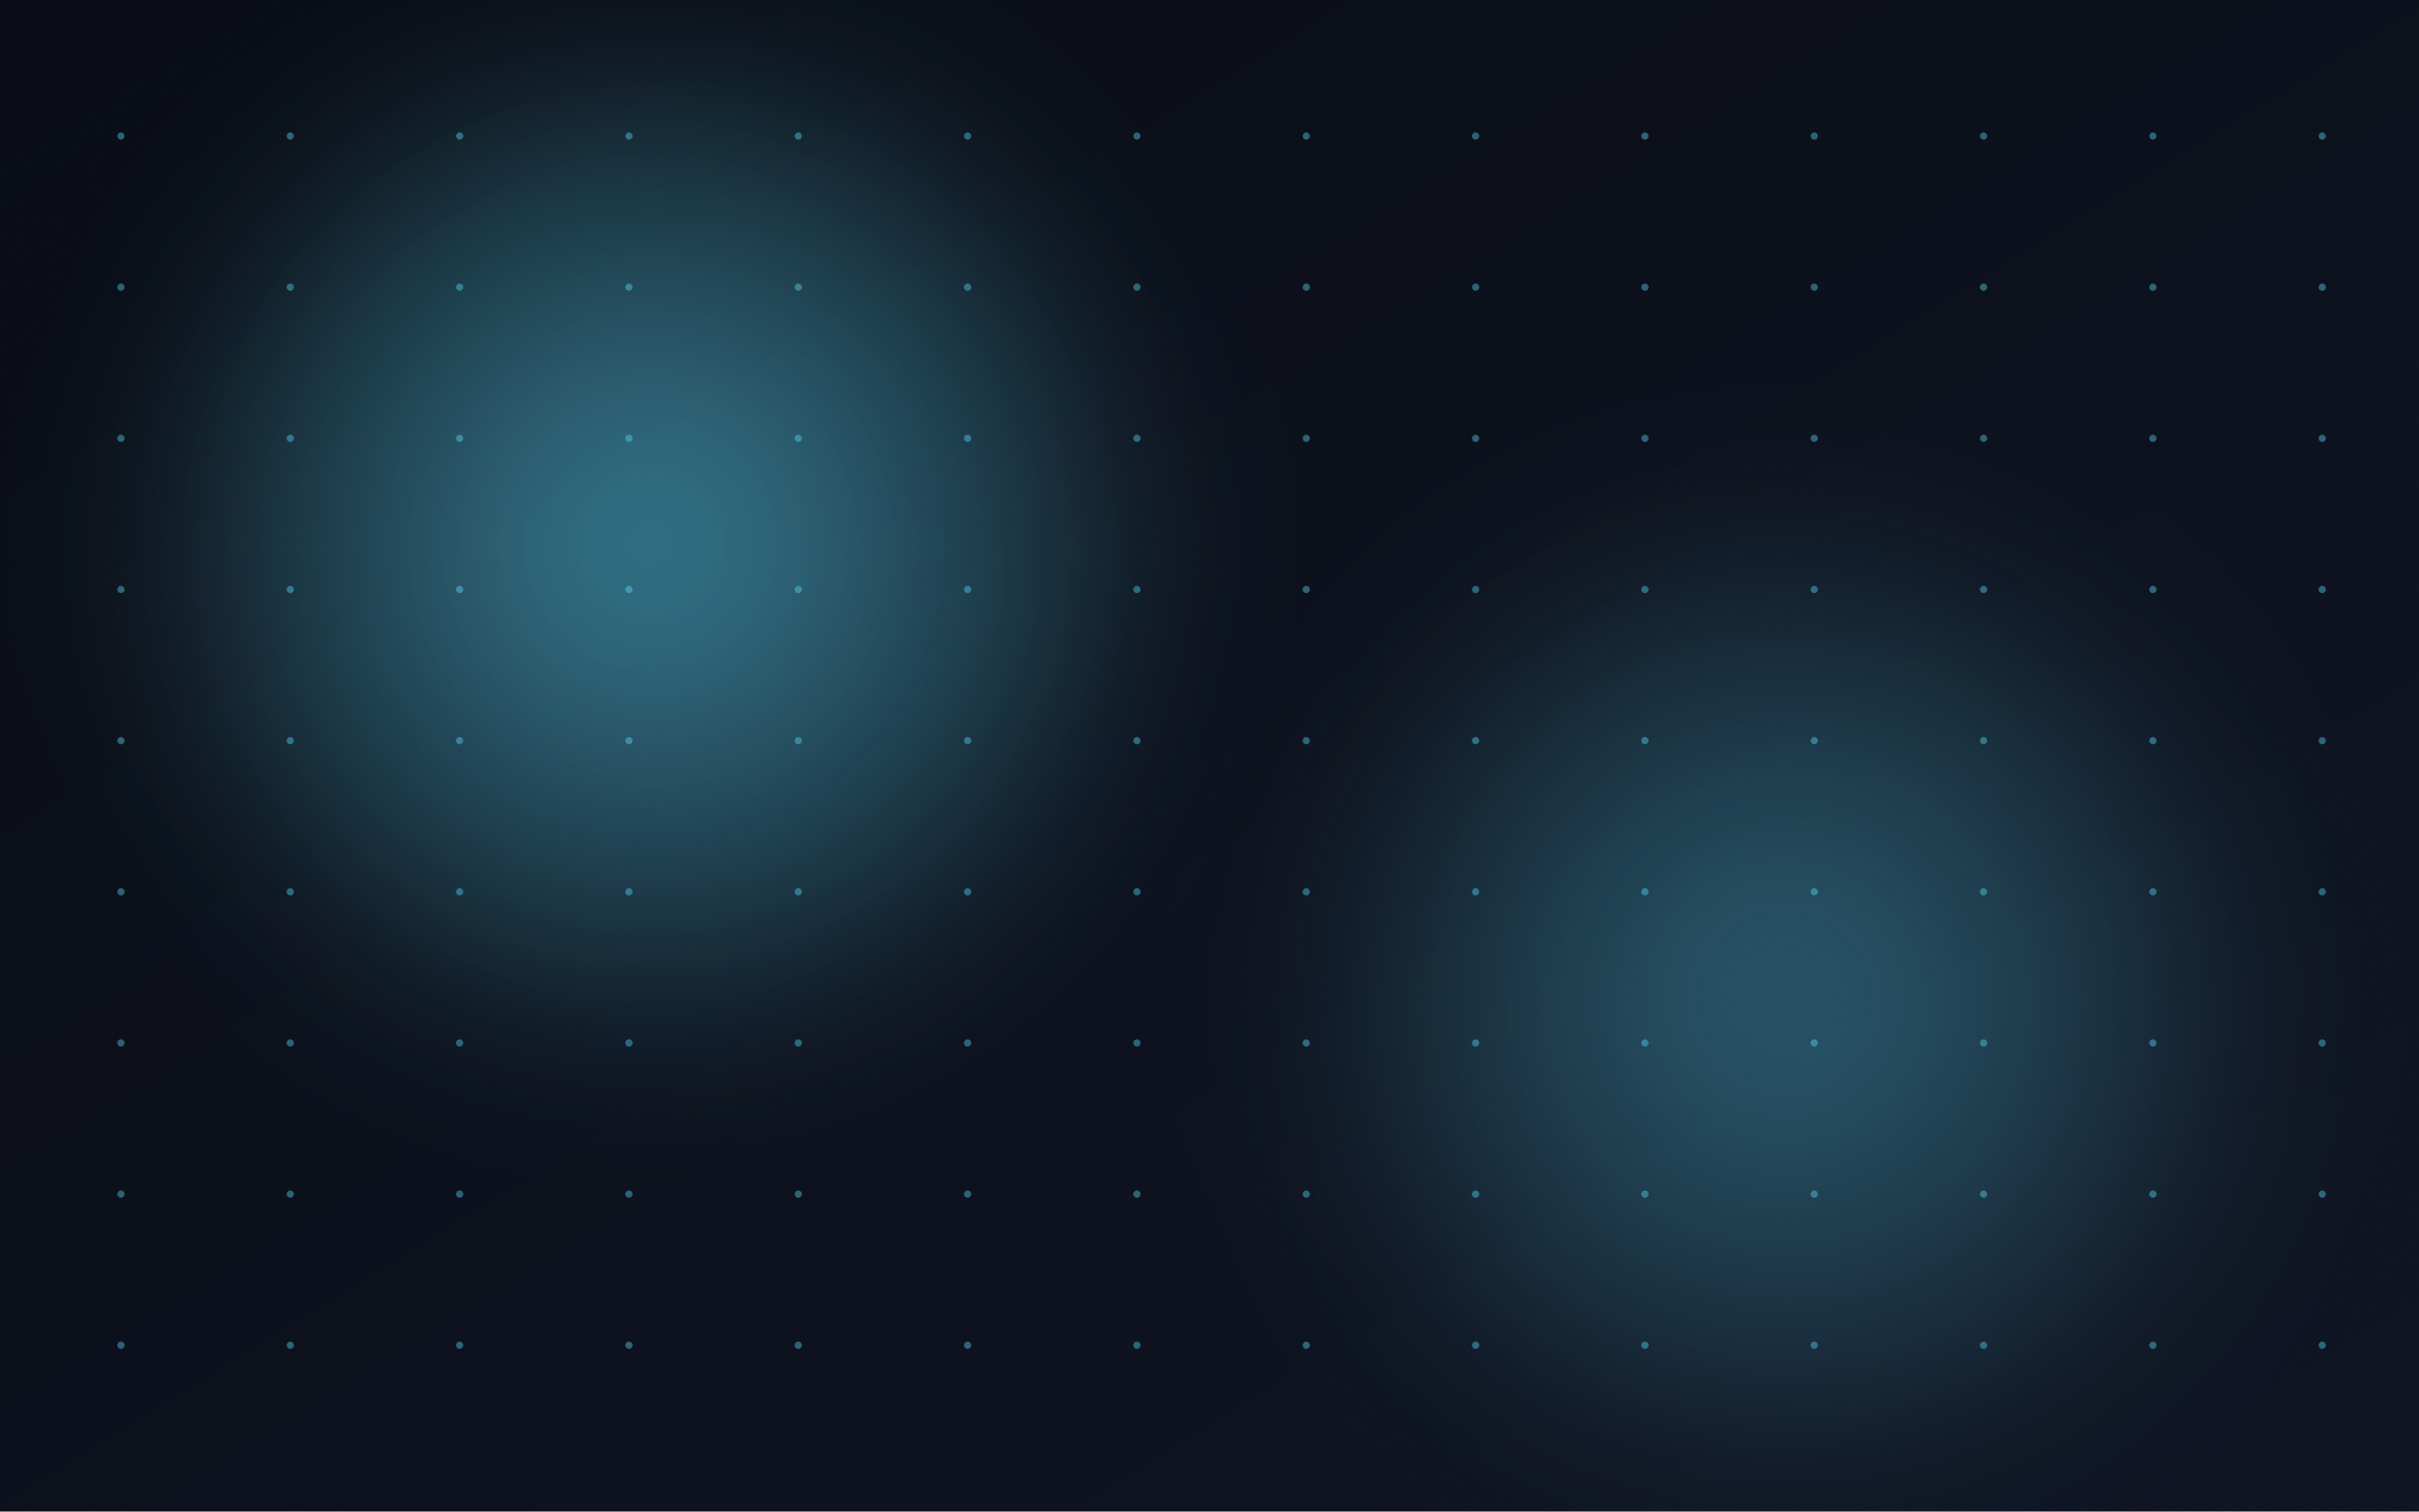
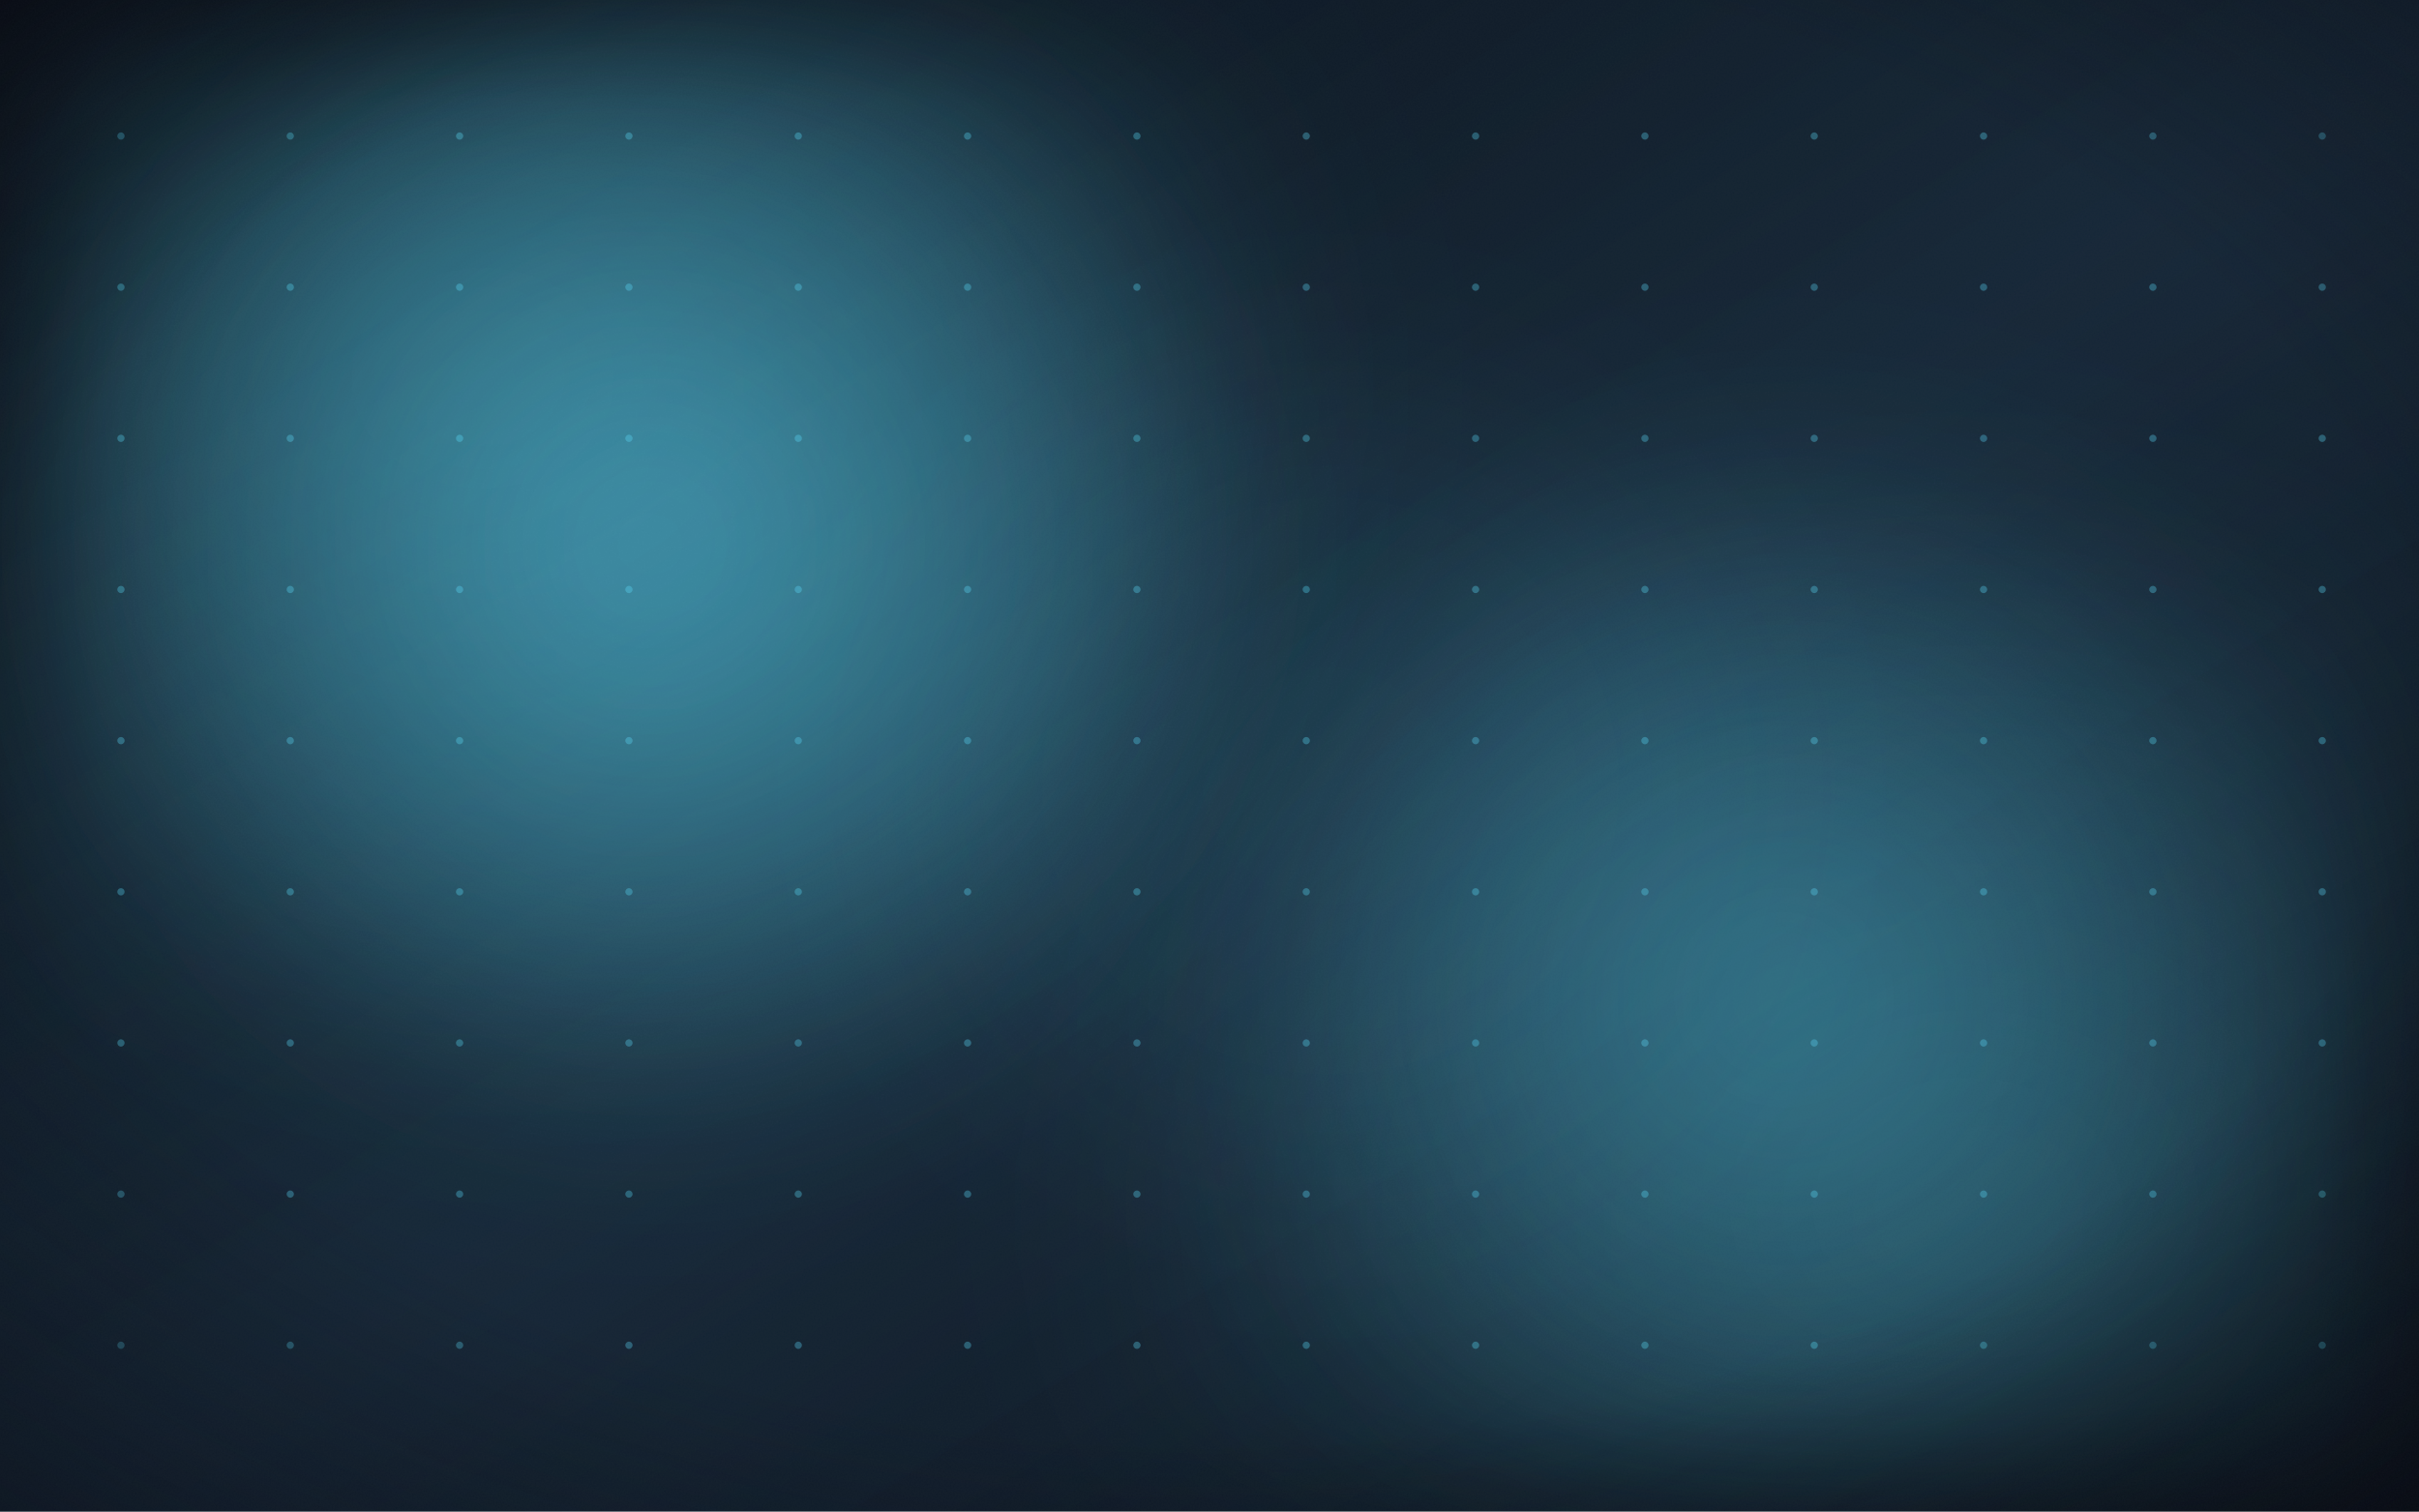
<svg xmlns="http://www.w3.org/2000/svg" viewBox="0 0 1600 1000" preserveAspectRatio="xMidYMid slice" role="img">
  <defs>
    <linearGradient id="b" x1="0" y1="0" x2="1" y2="1">
      <stop offset="0" stop-color="#070A12" />
-       <stop offset="1" stop-color="#0E1322" />
+       <stop offset=".55" stop-color="#0E1322" />
+       <stop offset="1" stop-color="#070A12" />
    </linearGradient>
    <radialGradient id="a" cx="50%" cy="50%" r="60%">
      <stop offset="0" stop-color="#5BE0FF" stop-opacity=".55" />
      <stop offset="1" stop-color="#5BE0FF" stop-opacity="0" />
    </radialGradient>
-     <filter id="s" x="-20%" y="-20%" width="140%" height="140%">
-       <feGaussianBlur stdDeviation="60" />
+     <linearGradient id="lk" x1="0" y1="0" x2="1" y2="1">
+       <stop offset="0" stop-color="#5BE0FF" stop-opacity="0" />
+       <stop offset=".5" stop-color="#5BE0FF" stop-opacity=".10" />
+       <stop offset="1" stop-color="#5BE0FF" stop-opacity="0" />
+     </linearGradient>
+     <radialGradient id="v" cx="50%" cy="46%" r="75%">
+       <stop offset="0" stop-color="#070A12" stop-opacity="0" />
+       <stop offset=".66" stop-color="#070A12" stop-opacity="0" />
+       <stop offset="1" stop-color="#070A12" stop-opacity=".62" />
+     </radialGradient>
+     <filter id="s" x="-30%" y="-30%" width="160%" height="160%">
+       <feGaussianBlur stdDeviation="70" />
+     </filter>
+     <filter id="gg" x="-20%" y="-20%" width="140%" height="140%">
+       <feGaussianBlur stdDeviation="26" />
    </filter>
    <filter id="g">
      <feTurbulence type="fractalNoise" baseFrequency=".9" numOctaves="2" result="n" />
-       <feColorMatrix in="n" type="matrix" values="0 0 0 0 1  0 0 0 0 1  0 0 0 0 1  0 0 0 .035 0" />
+       <feColorMatrix in="n" type="matrix" values="0 0 0 0 1  0 0 0 0 1  0 0 0 0 1  0 0 0 .04 0" />
    </filter>
  </defs>
  <rect width="1600" height="1000" fill="url(#b)" />
-   <g fill="none" stroke="#5BE0FF" stroke-opacity=".16">
-     <circle cx="80" cy="90" r="2.4" fill="#5BE0FF" fill-opacity=".4" stroke="none" />
-     <circle cx="192" cy="90" r="2.4" fill="#5BE0FF" fill-opacity=".4" stroke="none" />
-     <circle cx="304" cy="90" r="2.4" fill="#5BE0FF" fill-opacity=".4" stroke="none" />
-     <circle cx="416" cy="90" r="2.4" fill="#5BE0FF" fill-opacity=".4" stroke="none" />
-     <circle cx="528" cy="90" r="2.4" fill="#5BE0FF" fill-opacity=".4" stroke="none" />
-     <circle cx="640" cy="90" r="2.4" fill="#5BE0FF" fill-opacity=".4" stroke="none" />
-     <circle cx="752" cy="90" r="2.4" fill="#5BE0FF" fill-opacity=".4" stroke="none" />
-     <circle cx="864" cy="90" r="2.4" fill="#5BE0FF" fill-opacity=".4" stroke="none" />
-     <circle cx="976" cy="90" r="2.4" fill="#5BE0FF" fill-opacity=".4" stroke="none" />
-     <circle cx="1088" cy="90" r="2.4" fill="#5BE0FF" fill-opacity=".4" stroke="none" />
-     <circle cx="1200" cy="90" r="2.4" fill="#5BE0FF" fill-opacity=".4" stroke="none" />
-     <circle cx="1312" cy="90" r="2.4" fill="#5BE0FF" fill-opacity=".4" stroke="none" />
-     <circle cx="1424" cy="90" r="2.4" fill="#5BE0FF" fill-opacity=".4" stroke="none" />
-     <circle cx="1536" cy="90" r="2.4" fill="#5BE0FF" fill-opacity=".4" stroke="none" />
-     <circle cx="80" cy="190" r="2.4" fill="#5BE0FF" fill-opacity=".4" stroke="none" />
-     <circle cx="192" cy="190" r="2.4" fill="#5BE0FF" fill-opacity=".4" stroke="none" />
-     <circle cx="304" cy="190" r="2.4" fill="#5BE0FF" fill-opacity=".4" stroke="none" />
-     <circle cx="416" cy="190" r="2.4" fill="#5BE0FF" fill-opacity=".4" stroke="none" />
-     <circle cx="528" cy="190" r="2.4" fill="#5BE0FF" fill-opacity=".4" stroke="none" />
-     <circle cx="640" cy="190" r="2.4" fill="#5BE0FF" fill-opacity=".4" stroke="none" />
-     <circle cx="752" cy="190" r="2.4" fill="#5BE0FF" fill-opacity=".4" stroke="none" />
-     <circle cx="864" cy="190" r="2.4" fill="#5BE0FF" fill-opacity=".4" stroke="none" />
-     <circle cx="976" cy="190" r="2.4" fill="#5BE0FF" fill-opacity=".4" stroke="none" />
-     <circle cx="1088" cy="190" r="2.4" fill="#5BE0FF" fill-opacity=".4" stroke="none" />
-     <circle cx="1200" cy="190" r="2.4" fill="#5BE0FF" fill-opacity=".4" stroke="none" />
-     <circle cx="1312" cy="190" r="2.4" fill="#5BE0FF" fill-opacity=".4" stroke="none" />
-     <circle cx="1424" cy="190" r="2.4" fill="#5BE0FF" fill-opacity=".4" stroke="none" />
-     <circle cx="1536" cy="190" r="2.4" fill="#5BE0FF" fill-opacity=".4" stroke="none" />
-     <circle cx="80" cy="290" r="2.4" fill="#5BE0FF" fill-opacity=".4" stroke="none" />
-     <circle cx="192" cy="290" r="2.4" fill="#5BE0FF" fill-opacity=".4" stroke="none" />
-     <circle cx="304" cy="290" r="2.4" fill="#5BE0FF" fill-opacity=".4" stroke="none" />
-     <circle cx="416" cy="290" r="2.4" fill="#5BE0FF" fill-opacity=".4" stroke="none" />
-     <circle cx="528" cy="290" r="2.4" fill="#5BE0FF" fill-opacity=".4" stroke="none" />
-     <circle cx="640" cy="290" r="2.4" fill="#5BE0FF" fill-opacity=".4" stroke="none" />
-     <circle cx="752" cy="290" r="2.4" fill="#5BE0FF" fill-opacity=".4" stroke="none" />
-     <circle cx="864" cy="290" r="2.4" fill="#5BE0FF" fill-opacity=".4" stroke="none" />
-     <circle cx="976" cy="290" r="2.4" fill="#5BE0FF" fill-opacity=".4" stroke="none" />
-     <circle cx="1088" cy="290" r="2.4" fill="#5BE0FF" fill-opacity=".4" stroke="none" />
-     <circle cx="1200" cy="290" r="2.4" fill="#5BE0FF" fill-opacity=".4" stroke="none" />
-     <circle cx="1312" cy="290" r="2.4" fill="#5BE0FF" fill-opacity=".4" stroke="none" />
-     <circle cx="1424" cy="290" r="2.4" fill="#5BE0FF" fill-opacity=".4" stroke="none" />
-     <circle cx="1536" cy="290" r="2.4" fill="#5BE0FF" fill-opacity=".4" stroke="none" />
-     <circle cx="80" cy="390" r="2.4" fill="#5BE0FF" fill-opacity=".4" stroke="none" />
-     <circle cx="192" cy="390" r="2.4" fill="#5BE0FF" fill-opacity=".4" stroke="none" />
-     <circle cx="304" cy="390" r="2.4" fill="#5BE0FF" fill-opacity=".4" stroke="none" />
-     <circle cx="416" cy="390" r="2.4" fill="#5BE0FF" fill-opacity=".4" stroke="none" />
-     <circle cx="528" cy="390" r="2.4" fill="#5BE0FF" fill-opacity=".4" stroke="none" />
-     <circle cx="640" cy="390" r="2.4" fill="#5BE0FF" fill-opacity=".4" stroke="none" />
-     <circle cx="752" cy="390" r="2.4" fill="#5BE0FF" fill-opacity=".4" stroke="none" />
-     <circle cx="864" cy="390" r="2.4" fill="#5BE0FF" fill-opacity=".4" stroke="none" />
-     <circle cx="976" cy="390" r="2.4" fill="#5BE0FF" fill-opacity=".4" stroke="none" />
-     <circle cx="1088" cy="390" r="2.4" fill="#5BE0FF" fill-opacity=".4" stroke="none" />
-     <circle cx="1200" cy="390" r="2.4" fill="#5BE0FF" fill-opacity=".4" stroke="none" />
-     <circle cx="1312" cy="390" r="2.4" fill="#5BE0FF" fill-opacity=".4" stroke="none" />
-     <circle cx="1424" cy="390" r="2.4" fill="#5BE0FF" fill-opacity=".4" stroke="none" />
-     <circle cx="1536" cy="390" r="2.4" fill="#5BE0FF" fill-opacity=".4" stroke="none" />
-     <circle cx="80" cy="490" r="2.4" fill="#5BE0FF" fill-opacity=".4" stroke="none" />
-     <circle cx="192" cy="490" r="2.4" fill="#5BE0FF" fill-opacity=".4" stroke="none" />
-     <circle cx="304" cy="490" r="2.4" fill="#5BE0FF" fill-opacity=".4" stroke="none" />
-     <circle cx="416" cy="490" r="2.4" fill="#5BE0FF" fill-opacity=".4" stroke="none" />
-     <circle cx="528" cy="490" r="2.4" fill="#5BE0FF" fill-opacity=".4" stroke="none" />
-     <circle cx="640" cy="490" r="2.4" fill="#5BE0FF" fill-opacity=".4" stroke="none" />
-     <circle cx="752" cy="490" r="2.4" fill="#5BE0FF" fill-opacity=".4" stroke="none" />
-     <circle cx="864" cy="490" r="2.4" fill="#5BE0FF" fill-opacity=".4" stroke="none" />
-     <circle cx="976" cy="490" r="2.4" fill="#5BE0FF" fill-opacity=".4" stroke="none" />
-     <circle cx="1088" cy="490" r="2.4" fill="#5BE0FF" fill-opacity=".4" stroke="none" />
-     <circle cx="1200" cy="490" r="2.4" fill="#5BE0FF" fill-opacity=".4" stroke="none" />
-     <circle cx="1312" cy="490" r="2.4" fill="#5BE0FF" fill-opacity=".4" stroke="none" />
-     <circle cx="1424" cy="490" r="2.4" fill="#5BE0FF" fill-opacity=".4" stroke="none" />
-     <circle cx="1536" cy="490" r="2.4" fill="#5BE0FF" fill-opacity=".4" stroke="none" />
-     <circle cx="80" cy="590" r="2.4" fill="#5BE0FF" fill-opacity=".4" stroke="none" />
-     <circle cx="192" cy="590" r="2.4" fill="#5BE0FF" fill-opacity=".4" stroke="none" />
-     <circle cx="304" cy="590" r="2.4" fill="#5BE0FF" fill-opacity=".4" stroke="none" />
-     <circle cx="416" cy="590" r="2.4" fill="#5BE0FF" fill-opacity=".4" stroke="none" />
-     <circle cx="528" cy="590" r="2.4" fill="#5BE0FF" fill-opacity=".4" stroke="none" />
-     <circle cx="640" cy="590" r="2.4" fill="#5BE0FF" fill-opacity=".4" stroke="none" />
-     <circle cx="752" cy="590" r="2.4" fill="#5BE0FF" fill-opacity=".4" stroke="none" />
-     <circle cx="864" cy="590" r="2.4" fill="#5BE0FF" fill-opacity=".4" stroke="none" />
-     <circle cx="976" cy="590" r="2.4" fill="#5BE0FF" fill-opacity=".4" stroke="none" />
-     <circle cx="1088" cy="590" r="2.4" fill="#5BE0FF" fill-opacity=".4" stroke="none" />
-     <circle cx="1200" cy="590" r="2.4" fill="#5BE0FF" fill-opacity=".4" stroke="none" />
-     <circle cx="1312" cy="590" r="2.4" fill="#5BE0FF" fill-opacity=".4" stroke="none" />
-     <circle cx="1424" cy="590" r="2.4" fill="#5BE0FF" fill-opacity=".4" stroke="none" />
-     <circle cx="1536" cy="590" r="2.4" fill="#5BE0FF" fill-opacity=".4" stroke="none" />
-     <circle cx="80" cy="690" r="2.4" fill="#5BE0FF" fill-opacity=".4" stroke="none" />
-     <circle cx="192" cy="690" r="2.4" fill="#5BE0FF" fill-opacity=".4" stroke="none" />
-     <circle cx="304" cy="690" r="2.4" fill="#5BE0FF" fill-opacity=".4" stroke="none" />
-     <circle cx="416" cy="690" r="2.4" fill="#5BE0FF" fill-opacity=".4" stroke="none" />
-     <circle cx="528" cy="690" r="2.4" fill="#5BE0FF" fill-opacity=".4" stroke="none" />
-     <circle cx="640" cy="690" r="2.4" fill="#5BE0FF" fill-opacity=".4" stroke="none" />
-     <circle cx="752" cy="690" r="2.4" fill="#5BE0FF" fill-opacity=".4" stroke="none" />
-     <circle cx="864" cy="690" r="2.4" fill="#5BE0FF" fill-opacity=".4" stroke="none" />
-     <circle cx="976" cy="690" r="2.4" fill="#5BE0FF" fill-opacity=".4" stroke="none" />
-     <circle cx="1088" cy="690" r="2.4" fill="#5BE0FF" fill-opacity=".4" stroke="none" />
-     <circle cx="1200" cy="690" r="2.4" fill="#5BE0FF" fill-opacity=".4" stroke="none" />
-     <circle cx="1312" cy="690" r="2.4" fill="#5BE0FF" fill-opacity=".4" stroke="none" />
-     <circle cx="1424" cy="690" r="2.4" fill="#5BE0FF" fill-opacity=".4" stroke="none" />
-     <circle cx="1536" cy="690" r="2.4" fill="#5BE0FF" fill-opacity=".4" stroke="none" />
-     <circle cx="80" cy="790" r="2.4" fill="#5BE0FF" fill-opacity=".4" stroke="none" />
-     <circle cx="192" cy="790" r="2.4" fill="#5BE0FF" fill-opacity=".4" stroke="none" />
-     <circle cx="304" cy="790" r="2.4" fill="#5BE0FF" fill-opacity=".4" stroke="none" />
-     <circle cx="416" cy="790" r="2.4" fill="#5BE0FF" fill-opacity=".4" stroke="none" />
-     <circle cx="528" cy="790" r="2.4" fill="#5BE0FF" fill-opacity=".4" stroke="none" />
-     <circle cx="640" cy="790" r="2.4" fill="#5BE0FF" fill-opacity=".4" stroke="none" />
-     <circle cx="752" cy="790" r="2.4" fill="#5BE0FF" fill-opacity=".4" stroke="none" />
-     <circle cx="864" cy="790" r="2.4" fill="#5BE0FF" fill-opacity=".4" stroke="none" />
-     <circle cx="976" cy="790" r="2.4" fill="#5BE0FF" fill-opacity=".4" stroke="none" />
-     <circle cx="1088" cy="790" r="2.4" fill="#5BE0FF" fill-opacity=".4" stroke="none" />
-     <circle cx="1200" cy="790" r="2.4" fill="#5BE0FF" fill-opacity=".4" stroke="none" />
-     <circle cx="1312" cy="790" r="2.4" fill="#5BE0FF" fill-opacity=".4" stroke="none" />
-     <circle cx="1424" cy="790" r="2.4" fill="#5BE0FF" fill-opacity=".4" stroke="none" />
-     <circle cx="1536" cy="790" r="2.4" fill="#5BE0FF" fill-opacity=".4" stroke="none" />
-     <circle cx="80" cy="890" r="2.4" fill="#5BE0FF" fill-opacity=".4" stroke="none" />
-     <circle cx="192" cy="890" r="2.4" fill="#5BE0FF" fill-opacity=".4" stroke="none" />
-     <circle cx="304" cy="890" r="2.4" fill="#5BE0FF" fill-opacity=".4" stroke="none" />
-     <circle cx="416" cy="890" r="2.4" fill="#5BE0FF" fill-opacity=".4" stroke="none" />
-     <circle cx="528" cy="890" r="2.4" fill="#5BE0FF" fill-opacity=".4" stroke="none" />
-     <circle cx="640" cy="890" r="2.4" fill="#5BE0FF" fill-opacity=".4" stroke="none" />
-     <circle cx="752" cy="890" r="2.4" fill="#5BE0FF" fill-opacity=".4" stroke="none" />
-     <circle cx="864" cy="890" r="2.4" fill="#5BE0FF" fill-opacity=".4" stroke="none" />
-     <circle cx="976" cy="890" r="2.4" fill="#5BE0FF" fill-opacity=".4" stroke="none" />
-     <circle cx="1088" cy="890" r="2.4" fill="#5BE0FF" fill-opacity=".4" stroke="none" />
-     <circle cx="1200" cy="890" r="2.4" fill="#5BE0FF" fill-opacity=".4" stroke="none" />
-     <circle cx="1312" cy="890" r="2.4" fill="#5BE0FF" fill-opacity=".4" stroke="none" />
-     <circle cx="1424" cy="890" r="2.4" fill="#5BE0FF" fill-opacity=".4" stroke="none" />
-     <circle cx="1536" cy="890" r="2.4" fill="#5BE0FF" fill-opacity=".4" stroke="none" />
+   <ellipse cx="320" cy="250" rx="520" ry="420" fill="url(#a)" filter="url(#s)" opacity=".5" />
+   <ellipse cx="1300" cy="800" rx="560" ry="460" fill="url(#a)" filter="url(#s)" opacity=".36" />
+   <g fill="none">
+     <circle cx="80" cy="90" r="2.4" fill="#5BE0FF" fill-opacity=".32" />
+     <circle cx="192" cy="90" r="2.4" fill="#5BE0FF" fill-opacity=".32" />
+     <circle cx="304" cy="90" r="2.4" fill="#5BE0FF" fill-opacity=".32" />
+     <circle cx="416" cy="90" r="2.4" fill="#5BE0FF" fill-opacity=".32" />
+     <circle cx="528" cy="90" r="2.4" fill="#5BE0FF" fill-opacity=".32" />
+     <circle cx="640" cy="90" r="2.4" fill="#5BE0FF" fill-opacity=".32" />
+     <circle cx="752" cy="90" r="2.4" fill="#5BE0FF" fill-opacity=".32" />
+     <circle cx="864" cy="90" r="2.4" fill="#5BE0FF" fill-opacity=".32" />
+     <circle cx="976" cy="90" r="2.4" fill="#5BE0FF" fill-opacity=".32" />
+     <circle cx="1088" cy="90" r="2.4" fill="#5BE0FF" fill-opacity=".32" />
+     <circle cx="1200" cy="90" r="2.4" fill="#5BE0FF" fill-opacity=".32" />
+     <circle cx="1312" cy="90" r="2.4" fill="#5BE0FF" fill-opacity=".32" />
+     <circle cx="1424" cy="90" r="2.4" fill="#5BE0FF" fill-opacity=".32" />
+     <circle cx="1536" cy="90" r="2.4" fill="#5BE0FF" fill-opacity=".32" />
+     <circle cx="80" cy="190" r="2.4" fill="#5BE0FF" fill-opacity=".32" />
+     <circle cx="192" cy="190" r="2.4" fill="#5BE0FF" fill-opacity=".32" />
+     <circle cx="304" cy="190" r="2.4" fill="#5BE0FF" fill-opacity=".32" />
+     <circle cx="416" cy="190" r="2.4" fill="#5BE0FF" fill-opacity=".32" />
+     <circle cx="528" cy="190" r="2.4" fill="#5BE0FF" fill-opacity=".32" />
+     <circle cx="640" cy="190" r="2.4" fill="#5BE0FF" fill-opacity=".32" />
+     <circle cx="752" cy="190" r="2.4" fill="#5BE0FF" fill-opacity=".32" />
+     <circle cx="864" cy="190" r="2.4" fill="#5BE0FF" fill-opacity=".32" />
+     <circle cx="976" cy="190" r="2.4" fill="#5BE0FF" fill-opacity=".32" />
+     <circle cx="1088" cy="190" r="2.4" fill="#5BE0FF" fill-opacity=".32" />
+     <circle cx="1200" cy="190" r="2.4" fill="#5BE0FF" fill-opacity=".32" />
+     <circle cx="1312" cy="190" r="2.4" fill="#5BE0FF" fill-opacity=".32" />
+     <circle cx="1424" cy="190" r="2.4" fill="#5BE0FF" fill-opacity=".32" />
+     <circle cx="1536" cy="190" r="2.4" fill="#5BE0FF" fill-opacity=".32" />
+     <circle cx="80" cy="290" r="2.4" fill="#5BE0FF" fill-opacity=".32" />
+     <circle cx="192" cy="290" r="2.4" fill="#5BE0FF" fill-opacity=".32" />
+     <circle cx="304" cy="290" r="2.4" fill="#5BE0FF" fill-opacity=".32" />
+     <circle cx="416" cy="290" r="2.4" fill="#5BE0FF" fill-opacity=".32" />
+     <circle cx="528" cy="290" r="2.4" fill="#5BE0FF" fill-opacity=".32" />
+     <circle cx="640" cy="290" r="2.4" fill="#5BE0FF" fill-opacity=".32" />
+     <circle cx="752" cy="290" r="2.4" fill="#5BE0FF" fill-opacity=".32" />
+     <circle cx="864" cy="290" r="2.4" fill="#5BE0FF" fill-opacity=".32" />
+     <circle cx="976" cy="290" r="2.4" fill="#5BE0FF" fill-opacity=".32" />
+     <circle cx="1088" cy="290" r="2.4" fill="#5BE0FF" fill-opacity=".32" />
+     <circle cx="1200" cy="290" r="2.4" fill="#5BE0FF" fill-opacity=".32" />
+     <circle cx="1312" cy="290" r="2.4" fill="#5BE0FF" fill-opacity=".32" />
+     <circle cx="1424" cy="290" r="2.4" fill="#5BE0FF" fill-opacity=".32" />
+     <circle cx="1536" cy="290" r="2.4" fill="#5BE0FF" fill-opacity=".32" />
+     <circle cx="80" cy="390" r="2.4" fill="#5BE0FF" fill-opacity=".32" />
+     <circle cx="192" cy="390" r="2.4" fill="#5BE0FF" fill-opacity=".32" />
+     <circle cx="304" cy="390" r="2.4" fill="#5BE0FF" fill-opacity=".32" />
+     <circle cx="416" cy="390" r="2.4" fill="#5BE0FF" fill-opacity=".32" />
+     <circle cx="528" cy="390" r="2.4" fill="#5BE0FF" fill-opacity=".32" />
+     <circle cx="640" cy="390" r="2.4" fill="#5BE0FF" fill-opacity=".32" />
+     <circle cx="752" cy="390" r="2.4" fill="#5BE0FF" fill-opacity=".32" />
+     <circle cx="864" cy="390" r="2.4" fill="#5BE0FF" fill-opacity=".32" />
+     <circle cx="976" cy="390" r="2.4" fill="#5BE0FF" fill-opacity=".32" />
+     <circle cx="1088" cy="390" r="2.4" fill="#5BE0FF" fill-opacity=".32" />
+     <circle cx="1200" cy="390" r="2.4" fill="#5BE0FF" fill-opacity=".32" />
+     <circle cx="1312" cy="390" r="2.4" fill="#5BE0FF" fill-opacity=".32" />
+     <circle cx="1424" cy="390" r="2.4" fill="#5BE0FF" fill-opacity=".32" />
+     <circle cx="1536" cy="390" r="2.4" fill="#5BE0FF" fill-opacity=".32" />
+     <circle cx="80" cy="490" r="2.4" fill="#5BE0FF" fill-opacity=".32" />
+     <circle cx="192" cy="490" r="2.4" fill="#5BE0FF" fill-opacity=".32" />
+     <circle cx="304" cy="490" r="2.4" fill="#5BE0FF" fill-opacity=".32" />
+     <circle cx="416" cy="490" r="2.4" fill="#5BE0FF" fill-opacity=".32" />
+     <circle cx="528" cy="490" r="2.4" fill="#5BE0FF" fill-opacity=".32" />
+     <circle cx="640" cy="490" r="2.4" fill="#5BE0FF" fill-opacity=".32" />
+     <circle cx="752" cy="490" r="2.4" fill="#5BE0FF" fill-opacity=".32" />
+     <circle cx="864" cy="490" r="2.4" fill="#5BE0FF" fill-opacity=".32" />
+     <circle cx="976" cy="490" r="2.4" fill="#5BE0FF" fill-opacity=".32" />
+     <circle cx="1088" cy="490" r="2.4" fill="#5BE0FF" fill-opacity=".32" />
+     <circle cx="1200" cy="490" r="2.4" fill="#5BE0FF" fill-opacity=".32" />
+     <circle cx="1312" cy="490" r="2.4" fill="#5BE0FF" fill-opacity=".32" />
+     <circle cx="1424" cy="490" r="2.4" fill="#5BE0FF" fill-opacity=".32" />
+     <circle cx="1536" cy="490" r="2.4" fill="#5BE0FF" fill-opacity=".32" />
+     <circle cx="80" cy="590" r="2.4" fill="#5BE0FF" fill-opacity=".32" />
+     <circle cx="192" cy="590" r="2.4" fill="#5BE0FF" fill-opacity=".32" />
+     <circle cx="304" cy="590" r="2.4" fill="#5BE0FF" fill-opacity=".32" />
+     <circle cx="416" cy="590" r="2.4" fill="#5BE0FF" fill-opacity=".32" />
+     <circle cx="528" cy="590" r="2.4" fill="#5BE0FF" fill-opacity=".32" />
+     <circle cx="640" cy="590" r="2.4" fill="#5BE0FF" fill-opacity=".32" />
+     <circle cx="752" cy="590" r="2.4" fill="#5BE0FF" fill-opacity=".32" />
+     <circle cx="864" cy="590" r="2.4" fill="#5BE0FF" fill-opacity=".32" />
+     <circle cx="976" cy="590" r="2.4" fill="#5BE0FF" fill-opacity=".32" />
+     <circle cx="1088" cy="590" r="2.4" fill="#5BE0FF" fill-opacity=".32" />
+     <circle cx="1200" cy="590" r="2.4" fill="#5BE0FF" fill-opacity=".32" />
+     <circle cx="1312" cy="590" r="2.4" fill="#5BE0FF" fill-opacity=".32" />
+     <circle cx="1424" cy="590" r="2.4" fill="#5BE0FF" fill-opacity=".32" />
+     <circle cx="1536" cy="590" r="2.4" fill="#5BE0FF" fill-opacity=".32" />
+     <circle cx="80" cy="690" r="2.4" fill="#5BE0FF" fill-opacity=".32" />
+     <circle cx="192" cy="690" r="2.4" fill="#5BE0FF" fill-opacity=".32" />
+     <circle cx="304" cy="690" r="2.4" fill="#5BE0FF" fill-opacity=".32" />
+     <circle cx="416" cy="690" r="2.4" fill="#5BE0FF" fill-opacity=".32" />
+     <circle cx="528" cy="690" r="2.4" fill="#5BE0FF" fill-opacity=".32" />
+     <circle cx="640" cy="690" r="2.4" fill="#5BE0FF" fill-opacity=".32" />
+     <circle cx="752" cy="690" r="2.4" fill="#5BE0FF" fill-opacity=".32" />
+     <circle cx="864" cy="690" r="2.4" fill="#5BE0FF" fill-opacity=".32" />
+     <circle cx="976" cy="690" r="2.4" fill="#5BE0FF" fill-opacity=".32" />
+     <circle cx="1088" cy="690" r="2.4" fill="#5BE0FF" fill-opacity=".32" />
+     <circle cx="1200" cy="690" r="2.4" fill="#5BE0FF" fill-opacity=".32" />
+     <circle cx="1312" cy="690" r="2.4" fill="#5BE0FF" fill-opacity=".32" />
+     <circle cx="1424" cy="690" r="2.4" fill="#5BE0FF" fill-opacity=".32" />
+     <circle cx="1536" cy="690" r="2.4" fill="#5BE0FF" fill-opacity=".32" />
+     <circle cx="80" cy="790" r="2.4" fill="#5BE0FF" fill-opacity=".32" />
+     <circle cx="192" cy="790" r="2.4" fill="#5BE0FF" fill-opacity=".32" />
+     <circle cx="304" cy="790" r="2.4" fill="#5BE0FF" fill-opacity=".32" />
+     <circle cx="416" cy="790" r="2.4" fill="#5BE0FF" fill-opacity=".32" />
+     <circle cx="528" cy="790" r="2.4" fill="#5BE0FF" fill-opacity=".32" />
+     <circle cx="640" cy="790" r="2.4" fill="#5BE0FF" fill-opacity=".32" />
+     <circle cx="752" cy="790" r="2.4" fill="#5BE0FF" fill-opacity=".32" />
+     <circle cx="864" cy="790" r="2.4" fill="#5BE0FF" fill-opacity=".32" />
+     <circle cx="976" cy="790" r="2.4" fill="#5BE0FF" fill-opacity=".32" />
+     <circle cx="1088" cy="790" r="2.4" fill="#5BE0FF" fill-opacity=".32" />
+     <circle cx="1200" cy="790" r="2.4" fill="#5BE0FF" fill-opacity=".32" />
+     <circle cx="1312" cy="790" r="2.4" fill="#5BE0FF" fill-opacity=".32" />
+     <circle cx="1424" cy="790" r="2.4" fill="#5BE0FF" fill-opacity=".32" />
+     <circle cx="1536" cy="790" r="2.4" fill="#5BE0FF" fill-opacity=".32" />
+     <circle cx="80" cy="890" r="2.4" fill="#5BE0FF" fill-opacity=".32" />
+     <circle cx="192" cy="890" r="2.4" fill="#5BE0FF" fill-opacity=".32" />
+     <circle cx="304" cy="890" r="2.4" fill="#5BE0FF" fill-opacity=".32" />
+     <circle cx="416" cy="890" r="2.4" fill="#5BE0FF" fill-opacity=".32" />
+     <circle cx="528" cy="890" r="2.4" fill="#5BE0FF" fill-opacity=".32" />
+     <circle cx="640" cy="890" r="2.4" fill="#5BE0FF" fill-opacity=".32" />
+     <circle cx="752" cy="890" r="2.4" fill="#5BE0FF" fill-opacity=".32" />
+     <circle cx="864" cy="890" r="2.4" fill="#5BE0FF" fill-opacity=".32" />
+     <circle cx="976" cy="890" r="2.4" fill="#5BE0FF" fill-opacity=".32" />
+     <circle cx="1088" cy="890" r="2.4" fill="#5BE0FF" fill-opacity=".32" />
+     <circle cx="1200" cy="890" r="2.4" fill="#5BE0FF" fill-opacity=".32" />
+     <circle cx="1312" cy="890" r="2.4" fill="#5BE0FF" fill-opacity=".32" />
+     <circle cx="1424" cy="890" r="2.4" fill="#5BE0FF" fill-opacity=".32" />
+     <circle cx="1536" cy="890" r="2.4" fill="#5BE0FF" fill-opacity=".32" />
  </g>
-   <ellipse cx="430" cy="360" rx="320" ry="320" fill="url(#a)" filter="url(#s)" />
-   <ellipse cx="1180" cy="660" rx="300" ry="300" fill="url(#a)" filter="url(#s)" opacity=".7" />
+   <ellipse cx="430" cy="360" rx="360" ry="360" fill="url(#a)" filter="url(#s)" />
+   <ellipse cx="1180" cy="660" rx="340" ry="340" fill="url(#a)" filter="url(#s)" opacity=".7" />
+   <ellipse cx="880" cy="520" rx="260" ry="260" fill="#5BE0FF" opacity=".05" filter="url(#s)" />
+   <rect width="1600" height="1000" fill="url(#lk)" />
+   <rect width="1600" height="1000" fill="url(#v)" />
  <rect width="1600" height="1000" filter="url(#g)" opacity=".5" />
</svg>
